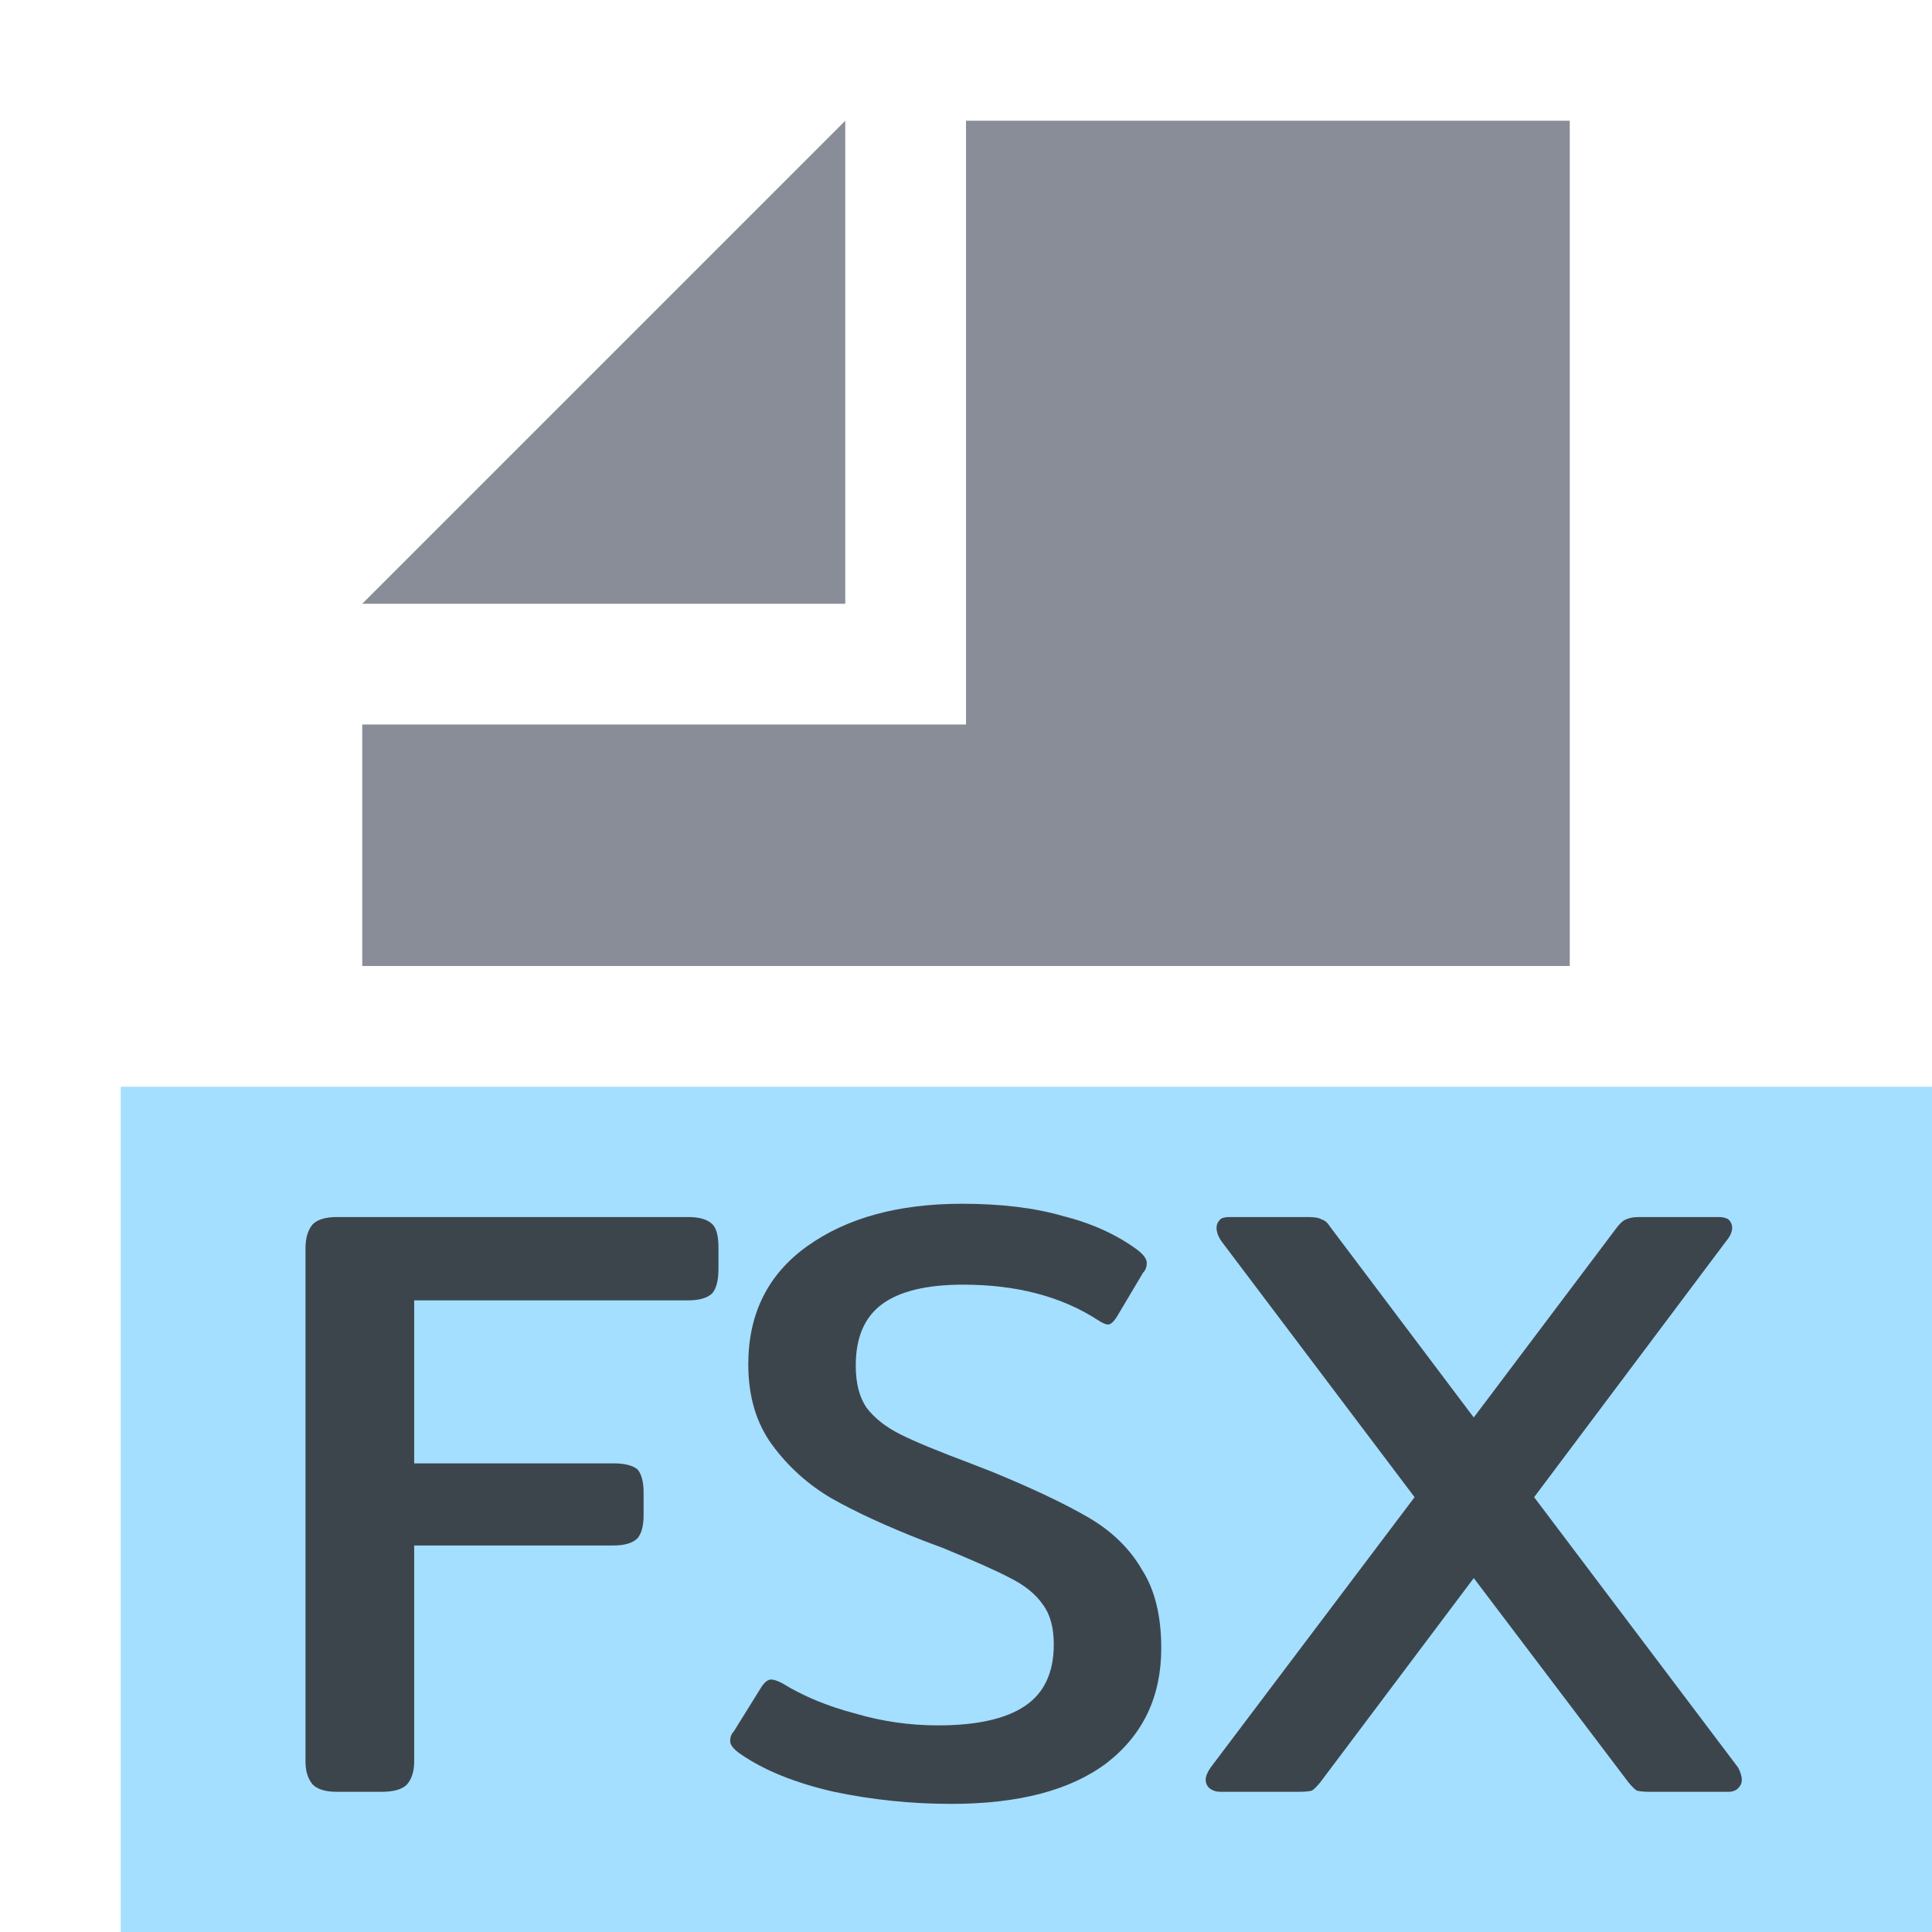
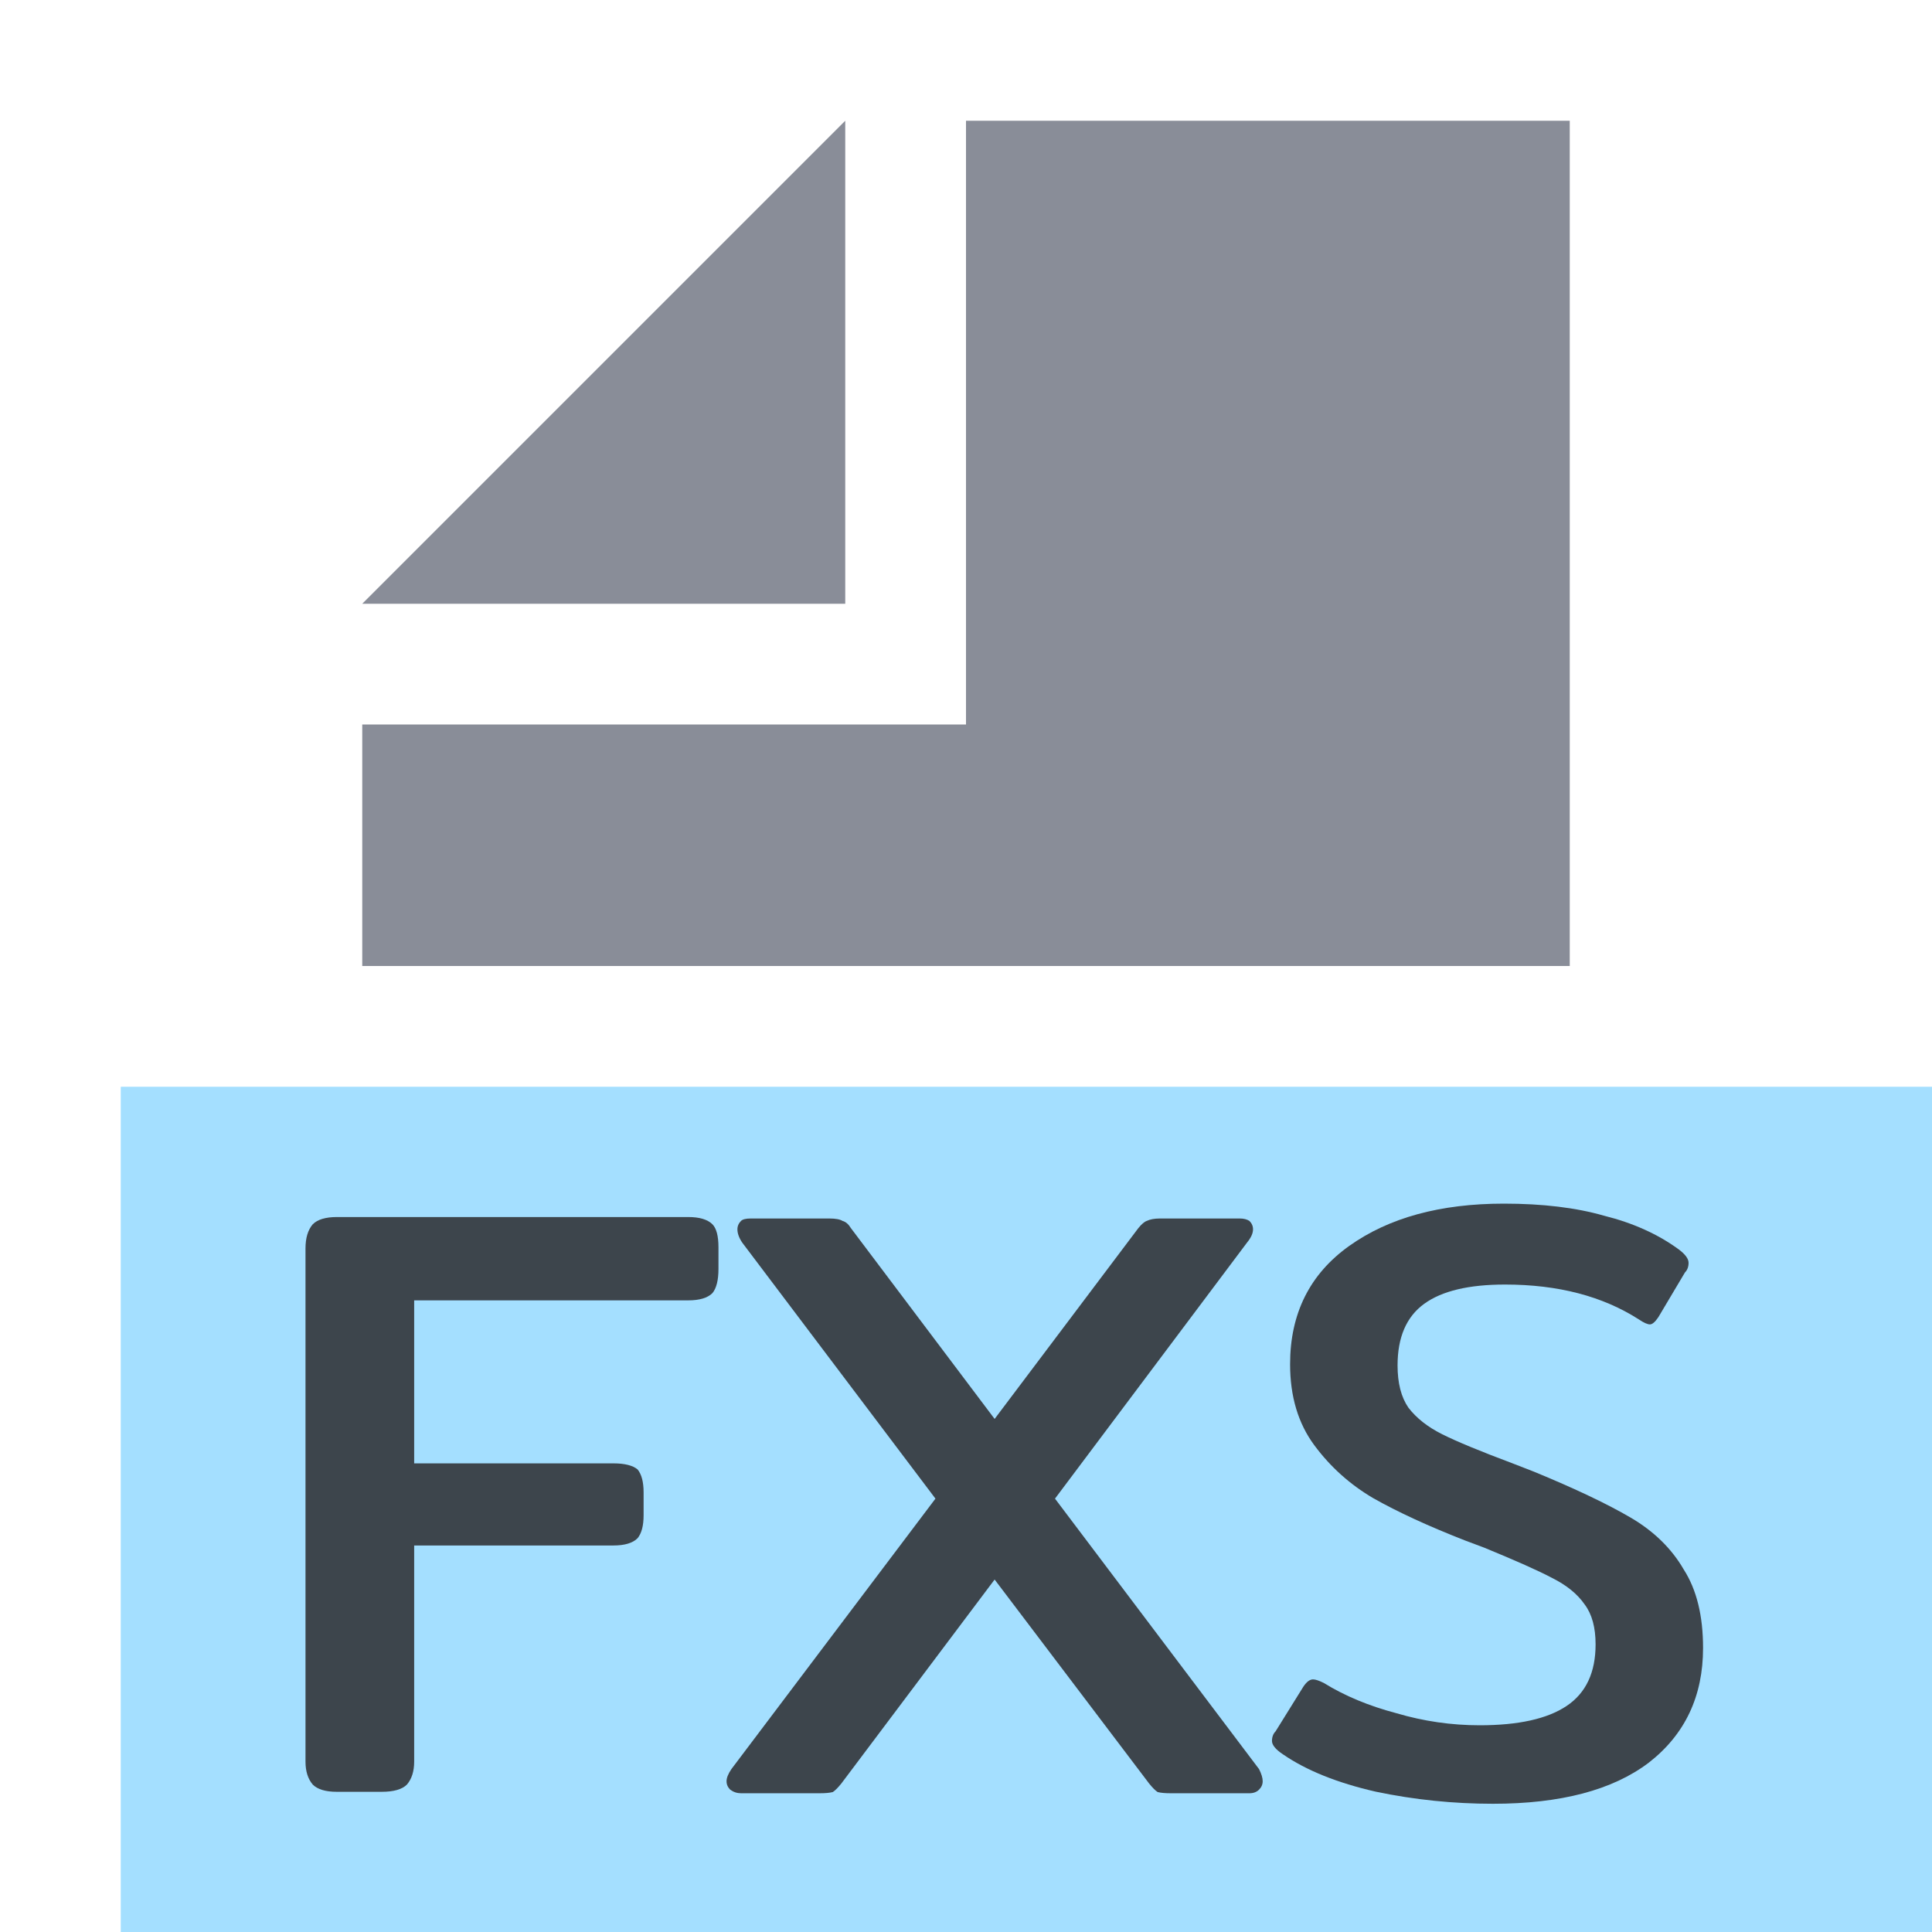
<svg xmlns="http://www.w3.org/2000/svg" id="Layer_1" data-name="Layer 1" width="16" height="16" viewBox="0 0 16 16">
  <g>
    <rect x="1" y="9" width="15" height="7" opacity="0.7" style="fill: rgb(126, 210, 255);" />
    <g>
      <polygon points="7 1 3 5 7 5 7 1" fill="#6C707E" opacity="0.8" style="isolation: isolate" />
      <polygon points="8 1 8 5 8 6 7 6 3 6 3 8 13 8 13 1 8 1" fill="#6C707E" opacity="0.8" style="isolation: isolate" />
    </g>
-     <path d="M 2.79 14.839 C 2.697 14.839 2.63 14.819 2.59 14.779 C 2.55 14.732 2.53 14.669 2.53 14.589 L 2.53 10.339 C 2.53 10.252 2.55 10.186 2.59 10.139 C 2.63 10.099 2.697 10.079 2.79 10.079 L 5.7 10.079 C 5.793 10.079 5.86 10.099 5.9 10.139 C 5.933 10.172 5.95 10.236 5.95 10.329 L 5.95 10.509 C 5.95 10.602 5.933 10.669 5.9 10.709 C 5.86 10.749 5.793 10.769 5.7 10.769 L 3.43 10.769 L 3.43 12.119 L 5.08 12.119 C 5.173 12.119 5.24 12.136 5.28 12.169 C 5.313 12.209 5.33 12.272 5.33 12.359 L 5.33 12.549 C 5.33 12.636 5.313 12.699 5.28 12.739 C 5.24 12.779 5.173 12.799 5.08 12.799 L 3.43 12.799 L 3.43 14.589 C 3.43 14.669 3.41 14.732 3.37 14.779 C 3.33 14.819 3.26 14.839 3.16 14.839 L 2.79 14.839 ZM 7.877 14.939 C 7.55 14.939 7.227 14.906 6.907 14.839 C 6.587 14.766 6.33 14.662 6.137 14.529 C 6.077 14.489 6.047 14.452 6.047 14.419 C 6.047 14.386 6.057 14.359 6.077 14.339 L 6.307 13.969 C 6.334 13.929 6.36 13.909 6.387 13.909 C 6.407 13.909 6.437 13.919 6.477 13.939 C 6.65 14.046 6.85 14.129 7.077 14.189 C 7.304 14.256 7.534 14.289 7.767 14.289 C 8.087 14.289 8.327 14.236 8.487 14.129 C 8.647 14.022 8.727 13.852 8.727 13.619 C 8.727 13.479 8.697 13.369 8.637 13.289 C 8.577 13.202 8.487 13.129 8.367 13.069 C 8.254 13.009 8.067 12.926 7.807 12.819 L 7.647 12.759 C 7.34 12.639 7.087 12.522 6.887 12.409 C 6.694 12.296 6.53 12.149 6.397 11.969 C 6.264 11.789 6.197 11.566 6.197 11.299 C 6.197 10.879 6.36 10.552 6.687 10.319 C 7.014 10.086 7.44 9.969 7.967 9.969 C 8.287 9.969 8.564 10.002 8.797 10.069 C 9.037 10.129 9.244 10.222 9.417 10.349 C 9.47 10.389 9.497 10.426 9.497 10.459 C 9.497 10.492 9.487 10.519 9.467 10.539 L 9.247 10.909 C 9.22 10.949 9.197 10.969 9.177 10.969 C 9.157 10.969 9.127 10.956 9.087 10.929 C 8.787 10.736 8.417 10.639 7.977 10.639 C 7.677 10.639 7.454 10.692 7.307 10.799 C 7.16 10.906 7.087 11.076 7.087 11.309 C 7.087 11.456 7.117 11.572 7.177 11.659 C 7.244 11.746 7.337 11.819 7.457 11.879 C 7.577 11.939 7.77 12.019 8.037 12.119 L 8.217 12.189 C 8.557 12.329 8.824 12.456 9.017 12.569 C 9.21 12.682 9.357 12.826 9.457 12.999 C 9.564 13.166 9.617 13.382 9.617 13.649 C 9.617 14.049 9.467 14.366 9.167 14.599 C 8.867 14.826 8.437 14.939 7.877 14.939 ZM 10.105 14.839 C 10.072 14.839 10.042 14.829 10.015 14.809 C 9.995 14.789 9.985 14.766 9.985 14.739 C 9.985 14.712 9.998 14.679 10.025 14.639 L 11.715 12.399 L 10.115 10.279 C 10.088 10.239 10.075 10.202 10.075 10.169 C 10.075 10.142 10.085 10.119 10.105 10.099 C 10.118 10.086 10.145 10.079 10.185 10.079 L 10.835 10.079 C 10.888 10.079 10.925 10.086 10.945 10.099 C 10.972 10.106 10.995 10.126 11.015 10.159 L 12.205 11.739 L 13.395 10.159 C 13.422 10.126 13.445 10.106 13.465 10.099 C 13.492 10.086 13.528 10.079 13.575 10.079 L 14.235 10.079 C 14.268 10.079 14.295 10.086 14.315 10.099 C 14.335 10.119 14.345 10.142 14.345 10.169 C 14.345 10.202 14.328 10.239 14.295 10.279 L 12.705 12.399 L 14.395 14.639 C 14.415 14.679 14.425 14.712 14.425 14.739 C 14.425 14.766 14.415 14.789 14.395 14.809 C 14.375 14.829 14.348 14.839 14.315 14.839 L 13.665 14.839 C 13.618 14.839 13.582 14.836 13.555 14.829 C 13.535 14.816 13.512 14.792 13.485 14.759 L 12.205 13.069 L 10.935 14.759 C 10.908 14.792 10.885 14.816 10.865 14.829 C 10.838 14.836 10.802 14.839 10.755 14.839 L 10.105 14.839 Z" transform="matrix(1, 0, 0, 1, 0, 0)" style="fill: rgb(35, 31, 32); fill-opacity: 0.8; white-space: pre;" />
+     <g>
+       <path d="M 12.364 14.938 C 12.037 14.938 11.714 14.905 11.394 14.838 C 11.074 14.765 10.817 14.661 10.624 14.528 C 10.564 14.488 10.534 14.451 10.534 14.418 C 10.534 14.385 10.544 14.358 10.564 14.338 L 10.794 13.968 C 10.821 13.928 10.847 13.908 10.874 13.908 C 10.894 13.908 10.924 13.918 10.964 13.938 C 11.137 14.045 11.337 14.128 11.564 14.188 C 11.791 14.255 12.021 14.288 12.254 14.288 C 12.574 14.288 12.814 14.235 12.974 14.128 C 13.134 14.021 13.214 13.851 13.214 13.618 C 13.214 13.478 13.184 13.368 13.124 13.288 C 13.064 13.201 12.974 13.128 12.854 13.068 C 12.741 13.008 12.554 12.925 12.294 12.818 L 12.134 12.758 C 11.827 12.638 11.574 12.521 11.374 12.408 C 11.181 12.295 11.017 12.148 10.884 11.968 C 10.751 11.788 10.684 11.565 10.684 11.298 C 10.684 10.878 10.847 10.551 11.174 10.318 C 11.501 10.085 11.927 9.968 12.454 9.968 C 12.774 9.968 13.051 10.001 13.284 10.068 C 13.524 10.128 13.731 10.221 13.904 10.348 C 13.957 10.388 13.984 10.425 13.984 10.458 C 13.984 10.491 13.974 10.518 13.954 10.538 L 13.734 10.908 C 13.707 10.948 13.684 10.968 13.664 10.968 C 13.644 10.968 13.614 10.955 13.574 10.928 C 13.274 10.735 12.904 10.638 12.464 10.638 C 12.164 10.638 11.941 10.691 11.794 10.798 C 11.647 10.905 11.574 11.075 11.574 11.308 C 11.574 11.455 11.604 11.571 11.664 11.658 C 11.731 11.745 11.824 11.818 11.944 11.878 C 12.064 11.938 12.257 12.018 12.524 12.118 L 12.704 12.188 C 13.044 12.328 13.311 12.455 13.504 12.568 C 13.697 12.681 13.844 12.825 13.944 12.998 C 14.051 13.165 14.104 13.381 14.104 13.648 C 14.104 14.048 13.954 14.365 13.654 14.598 C 13.354 14.825 12.924 14.938 12.364 14.938 Z" style="fill: rgb(35, 31, 32); fill-opacity: 0.8; white-space: pre;" />
+       <path d="M 6.137 14.851 C 6.104 14.851 6.074 14.841 6.047 14.821 C 6.027 14.801 6.017 14.778 6.017 14.751 C 6.017 14.724 6.03 14.691 6.057 14.651 L 7.747 12.411 L 6.147 10.291 C 6.12 10.251 6.107 10.214 6.107 10.181 C 6.107 10.154 6.117 10.131 6.137 10.111 C 6.15 10.098 6.177 10.091 6.217 10.091 L 6.867 10.091 C 6.92 10.091 6.957 10.098 6.977 10.111 C 7.004 10.118 7.027 10.138 7.047 10.171 L 8.237 11.751 L 9.427 10.171 C 9.454 10.138 9.477 10.118 9.497 10.111 C 9.524 10.098 9.56 10.091 9.607 10.091 L 10.267 10.091 C 10.3 10.091 10.327 10.098 10.347 10.111 C 10.367 10.131 10.377 10.154 10.377 10.181 C 10.377 10.214 10.36 10.251 10.327 10.291 L 8.737 12.411 L 10.427 14.651 C 10.447 14.691 10.457 14.724 10.457 14.751 C 10.457 14.778 10.447 14.801 10.427 14.821 C 10.407 14.841 10.38 14.851 10.347 14.851 L 9.697 14.851 C 9.65 14.851 9.614 14.848 9.587 14.841 C 9.567 14.828 9.544 14.804 9.517 14.771 L 8.237 13.081 L 6.967 14.771 C 6.94 14.804 6.917 14.828 6.897 14.841 C 6.87 14.848 6.834 14.851 6.787 14.851 L 6.137 14.851 Z" style="fill: rgb(35, 31, 32); fill-opacity: 0.8; white-space: pre;" />
+       <path d="M 2.79 14.839 C 2.697 14.839 2.63 14.819 2.59 14.779 C 2.55 14.732 2.53 14.669 2.53 14.589 L 2.53 10.339 C 2.53 10.252 2.55 10.186 2.59 10.139 C 2.63 10.099 2.697 10.079 2.79 10.079 L 5.7 10.079 C 5.793 10.079 5.86 10.099 5.9 10.139 C 5.933 10.172 5.95 10.236 5.95 10.329 L 5.95 10.509 C 5.95 10.602 5.933 10.669 5.9 10.709 C 5.86 10.749 5.793 10.769 5.7 10.769 L 3.43 10.769 L 3.43 12.119 L 5.08 12.119 C 5.173 12.119 5.24 12.136 5.28 12.169 C 5.313 12.209 5.33 12.272 5.33 12.359 L 5.33 12.549 C 5.33 12.636 5.313 12.699 5.28 12.739 C 5.24 12.779 5.173 12.799 5.08 12.799 L 3.43 12.799 L 3.43 14.589 C 3.43 14.669 3.41 14.732 3.37 14.779 C 3.33 14.819 3.26 14.839 3.16 14.839 L 2.79 14.839 Z" style="fill: rgb(35, 31, 32); fill-opacity: 0.8; white-space: pre;" />
+     </g>
  </g>
</svg>
